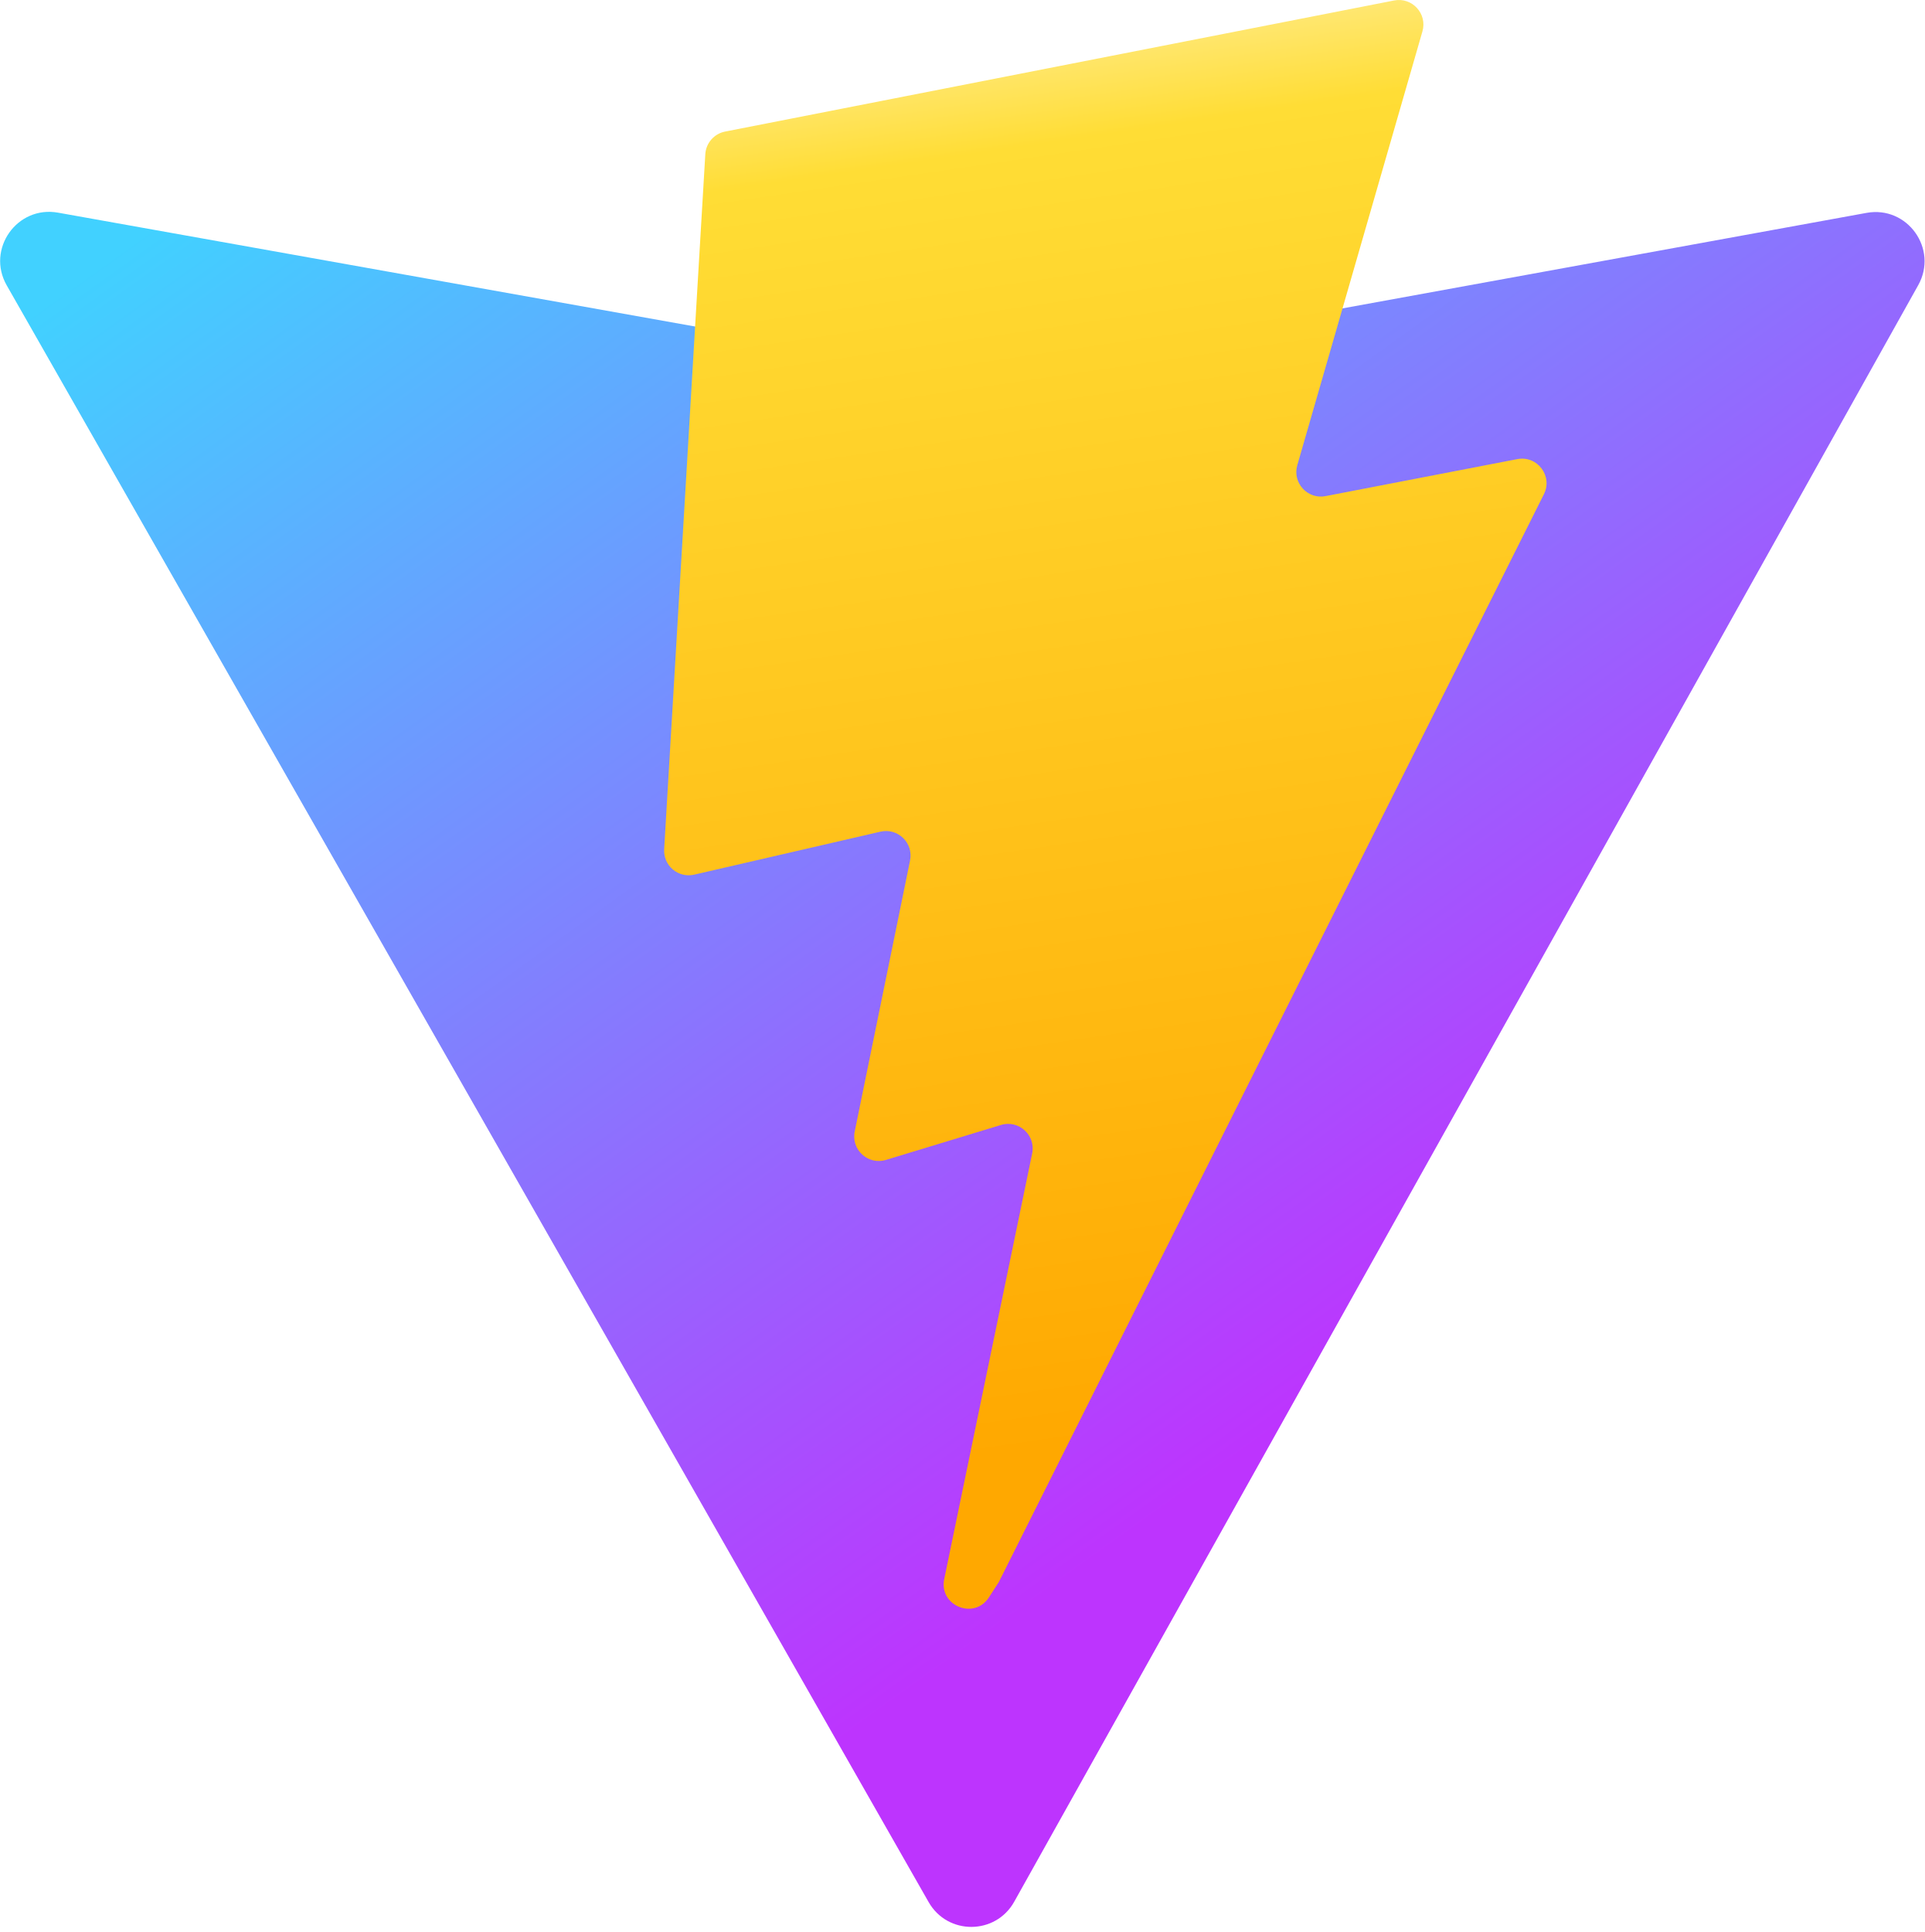
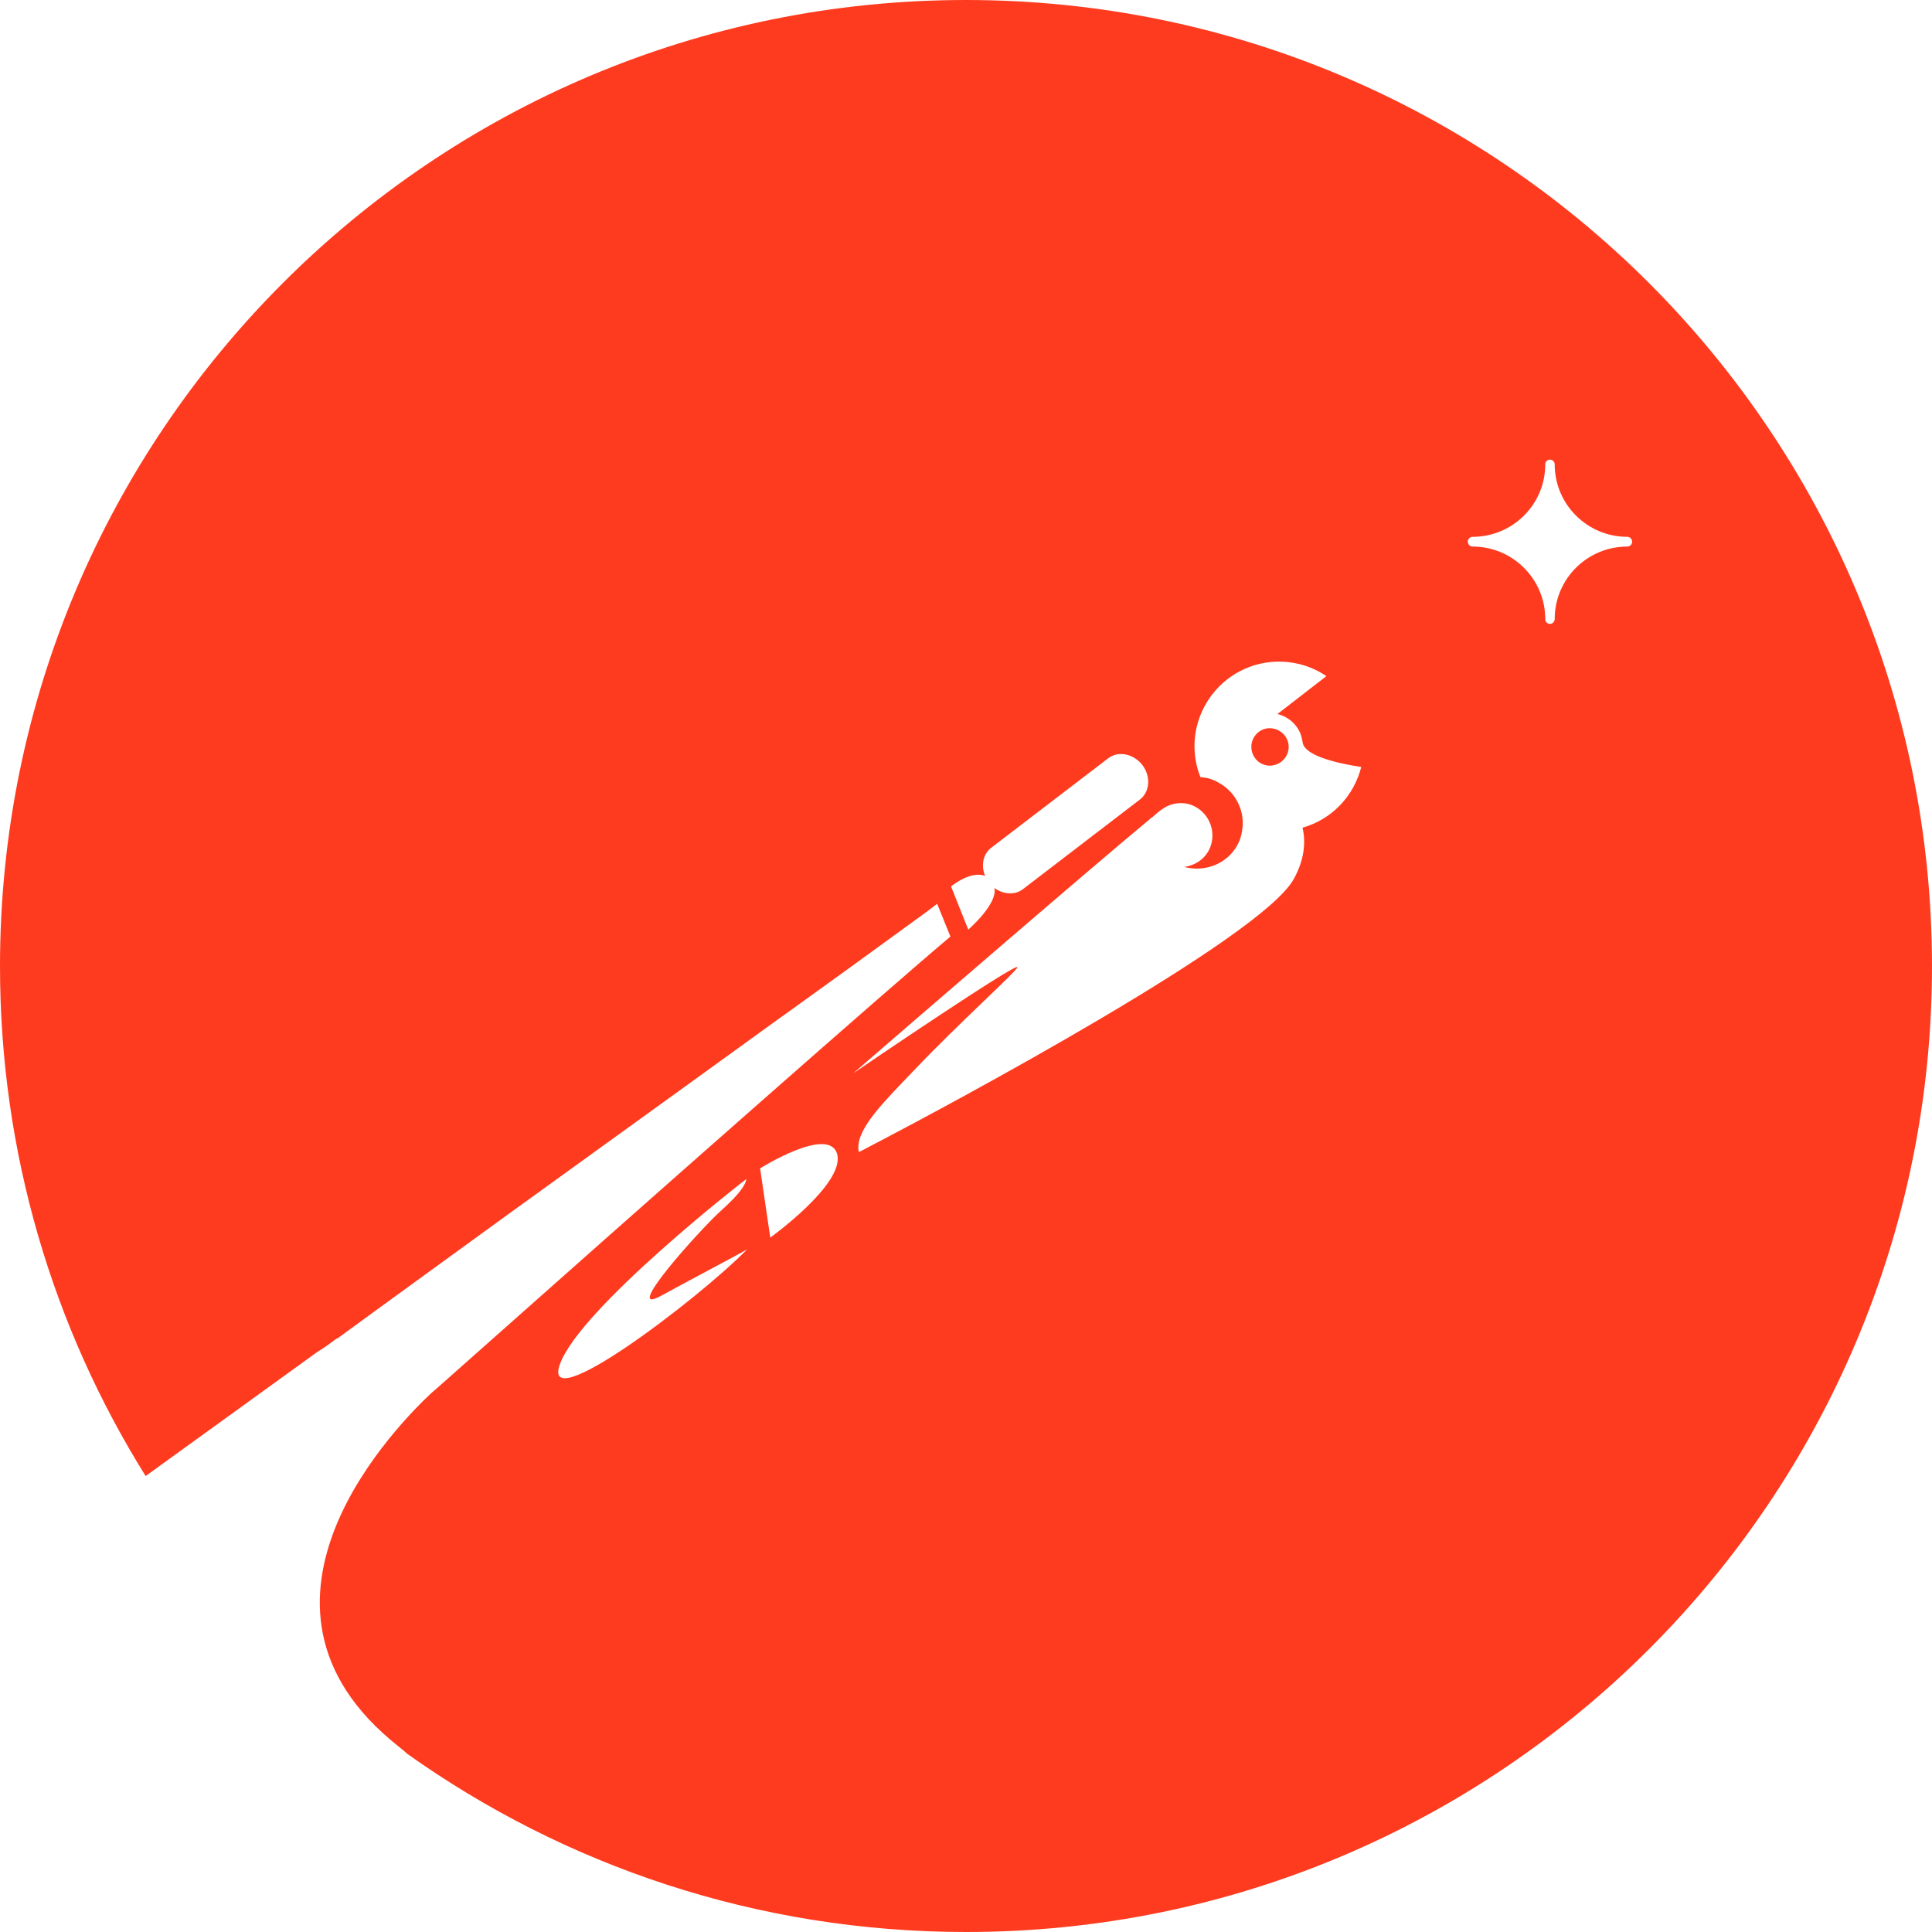
- <svg xmlns="http://www.w3.org/2000/svg" aria-hidden="true" role="img" class="iconify iconify--logos" width="31.88" height="32" preserveAspectRatio="xMidYMid meet" viewBox="0 0 256 257">
-   <defs>
-     <linearGradient id="IconifyId1813088fe1fbc01fb466" x1="-.828%" x2="57.636%" y1="7.652%" y2="78.411%">
-       <stop offset="0%" stop-color="#41D1FF" />
-       <stop offset="100%" stop-color="#BD34FE" />
-     </linearGradient>
-     <linearGradient id="IconifyId1813088fe1fbc01fb467" x1="43.376%" x2="50.316%" y1="2.242%" y2="89.03%">
-       <stop offset="0%" stop-color="#FFEA83" />
-       <stop offset="8.333%" stop-color="#FFDD35" />
-       <stop offset="100%" stop-color="#FFA800" />
-     </linearGradient>
-   </defs>
-   <path fill="url(#IconifyId1813088fe1fbc01fb466)" d="M255.153 37.938L134.897 252.976c-2.483 4.44-8.862 4.466-11.382.048L.875 37.958c-2.746-4.814 1.371-10.646 6.827-9.67l120.385 21.517a6.537 6.537 0 0 0 2.322-.004l117.867-21.483c5.438-.991 9.574 4.796 6.877 9.62Z" />
-   <path fill="url(#IconifyId1813088fe1fbc01fb467)" d="M185.432.063L96.44 17.501a3.268 3.268 0 0 0-2.634 3.014l-5.474 92.456a3.268 3.268 0 0 0 3.997 3.378l24.777-5.718c2.318-.535 4.413 1.507 3.936 3.838l-7.361 36.047c-.495 2.426 1.782 4.5 4.151 3.78l15.304-4.649c2.372-.72 4.652 1.36 4.15 3.788l-11.698 56.621c-.732 3.542 3.979 5.473 5.943 2.437l1.313-2.028l72.516-144.72c1.215-2.423-.88-5.186-3.54-4.672l-25.505 4.922c-2.396.462-4.435-1.77-3.759-4.114l16.646-57.705c.677-2.35-1.37-4.583-3.769-4.113Z" />
+ <svg xmlns="http://www.w3.org/2000/svg" width="100" height="100" viewBox="0 0 100 100" fill="none">
+   <path d="M66.669 38.41C66.524 37.891 65.982 37.593 65.478 37.722C64.958 37.868 64.66 38.41 64.806 38.914C64.951 39.433 65.478 39.731 65.982 39.586C66.501 39.449 66.807 38.914 66.669 38.41ZM66.669 38.41C66.524 37.891 65.982 37.593 65.478 37.722C64.958 37.868 64.66 38.41 64.806 38.914C64.951 39.433 65.478 39.731 65.982 39.586C66.501 39.449 66.807 38.914 66.669 38.41ZM66.669 38.41C66.524 37.891 65.982 37.593 65.478 37.722C64.958 37.868 64.66 38.41 64.806 38.914C64.951 39.433 65.478 39.731 65.982 39.586C66.501 39.449 66.807 38.914 66.669 38.41ZM66.669 38.41C66.524 37.891 65.982 37.593 65.478 37.722C64.958 37.868 64.66 38.41 64.806 38.914C64.951 39.433 65.478 39.731 65.982 39.586C66.501 39.449 66.807 38.914 66.669 38.41ZM49.996 0C22.378 0 0 22.394 0 50.011C0 59.696 2.757 68.739 7.538 76.4L16.413 69.984L16.604 69.862L16.772 69.755L17.063 69.549L17.269 69.396L17.437 69.274L17.429 69.304C18.919 68.212 20.408 67.135 21.897 66.051L26.304 62.85L35.156 56.458L40.205 52.807L41.007 52.234L42.519 51.142L43.909 50.141L45.727 48.82L46.895 47.972L47.85 47.277L48.156 47.048L48.507 46.781L49.194 48.476C46.017 51.142 34.133 61.621 22.546 71.916C22.546 71.916 22.47 71.97 22.34 72.092C20.82 73.505 11.235 82.96 20.622 90.392C20.79 90.522 20.92 90.636 21.042 90.743V90.751C29.214 96.571 39.197 100 50.004 100C77.622 100 100 77.606 100 50.004C99.992 22.394 77.614 0 49.996 0ZM50.989 45.337C50.768 44.81 50.874 44.199 51.318 43.871L57.359 39.25C57.878 38.853 58.673 39.006 59.131 39.601C59.581 40.197 59.52 40.999 58.986 41.396L52.944 46.025C52.524 46.345 51.928 46.3 51.463 45.956C51.478 45.964 51.478 45.986 51.478 46.009C51.6 46.834 50.118 48.117 50.118 48.117L49.225 45.88C49.95 45.322 50.584 45.177 50.989 45.337ZM28.993 70.58C30.077 67.677 38.494 61.117 38.631 61.025C38.608 61.094 38.654 61.468 37.341 62.644C36.203 63.668 32.139 68.204 34.209 67.074C36.126 66.028 38.463 64.806 38.677 64.66C36.126 67.265 27.9 73.49 28.993 70.58ZM39.869 64.057L39.342 60.475C39.342 60.475 42.939 58.214 43.336 59.757C43.71 61.3 39.869 64.057 39.869 64.057ZM67.418 42.84C67.609 43.642 67.487 44.573 66.952 45.52C65.218 48.583 49.301 57.099 45.345 59.169C45.345 59.177 45.337 59.177 45.322 59.177C44.772 59.474 44.467 59.627 44.467 59.627L44.451 59.597C44.428 59.528 44.428 59.467 44.428 59.391C44.428 59.391 44.428 59.391 44.428 59.383C44.428 58.321 45.826 56.954 47.262 55.45C49.675 52.906 52.662 50.248 52.662 50.057C52.562 49.851 44.764 55.136 44.161 55.556C47.461 52.7 56.557 44.848 59.581 42.343C59.704 42.259 59.811 42.152 59.91 42.068C60.002 41.992 60.101 41.916 60.208 41.847C60.628 41.557 61.193 41.48 61.705 41.679C62.545 42.023 62.973 42.977 62.644 43.848C62.415 44.436 61.88 44.795 61.292 44.871C62.461 45.192 63.721 44.627 64.172 43.474C64.279 43.176 64.325 42.878 64.325 42.58C64.317 41.732 63.851 40.938 63.087 40.518C62.988 40.464 62.911 40.411 62.797 40.373C62.591 40.281 62.354 40.243 62.132 40.22C62.079 40.09 62.033 39.945 61.987 39.792C61.338 37.463 62.713 35.049 65.042 34.4C66.318 34.056 67.632 34.301 68.655 34.996L66.119 36.959C66.692 37.089 67.181 37.532 67.357 38.104C67.364 38.135 67.364 38.173 67.379 38.204C67.402 38.28 67.41 38.356 67.425 38.433C67.532 39.128 69.236 39.51 70.457 39.701C70.083 41.175 68.968 42.404 67.418 42.84ZM84.228 28.29C82.158 28.29 80.471 29.963 80.471 32.04C80.471 32.185 80.356 32.292 80.226 32.292C80.081 32.292 79.982 32.185 79.982 32.04C79.982 29.97 78.294 28.29 76.224 28.29C76.094 28.29 75.972 28.183 75.972 28.038C75.972 27.893 76.094 27.786 76.224 27.786C78.294 27.786 79.982 26.113 79.982 24.036C79.982 23.906 80.081 23.791 80.226 23.791C80.356 23.791 80.471 23.898 80.471 24.036C80.471 26.106 82.158 27.786 84.228 27.786C84.358 27.786 84.48 27.893 84.48 28.038C84.48 28.183 84.358 28.29 84.228 28.29ZM65.478 37.73C64.958 37.875 64.66 38.417 64.806 38.922C64.951 39.441 65.478 39.739 65.982 39.594C66.501 39.449 66.807 38.922 66.669 38.417C66.524 37.891 65.982 37.593 65.478 37.73ZM66.669 38.41C66.524 37.891 65.982 37.593 65.478 37.722C64.958 37.868 64.66 38.41 64.806 38.914C64.951 39.433 65.478 39.731 65.982 39.586C66.501 39.449 66.807 38.914 66.669 38.41ZM66.669 38.41C66.524 37.891 65.982 37.593 65.478 37.722C64.958 37.868 64.66 38.41 64.806 38.914C64.951 39.433 65.478 39.731 65.982 39.586C66.501 39.449 66.807 38.914 66.669 38.41ZM66.669 38.41C66.524 37.891 65.982 37.593 65.478 37.722C64.958 37.868 64.66 38.41 64.806 38.914C64.951 39.433 65.478 39.731 65.982 39.586C66.501 39.449 66.807 38.914 66.669 38.41ZM66.669 38.41C66.524 37.891 65.982 37.593 65.478 37.722C64.958 37.868 64.66 38.41 64.806 38.914C64.951 39.433 65.478 39.731 65.982 39.586C66.501 39.449 66.807 38.914 66.669 38.41Z" fill="#FE3B1F" />
</svg>
